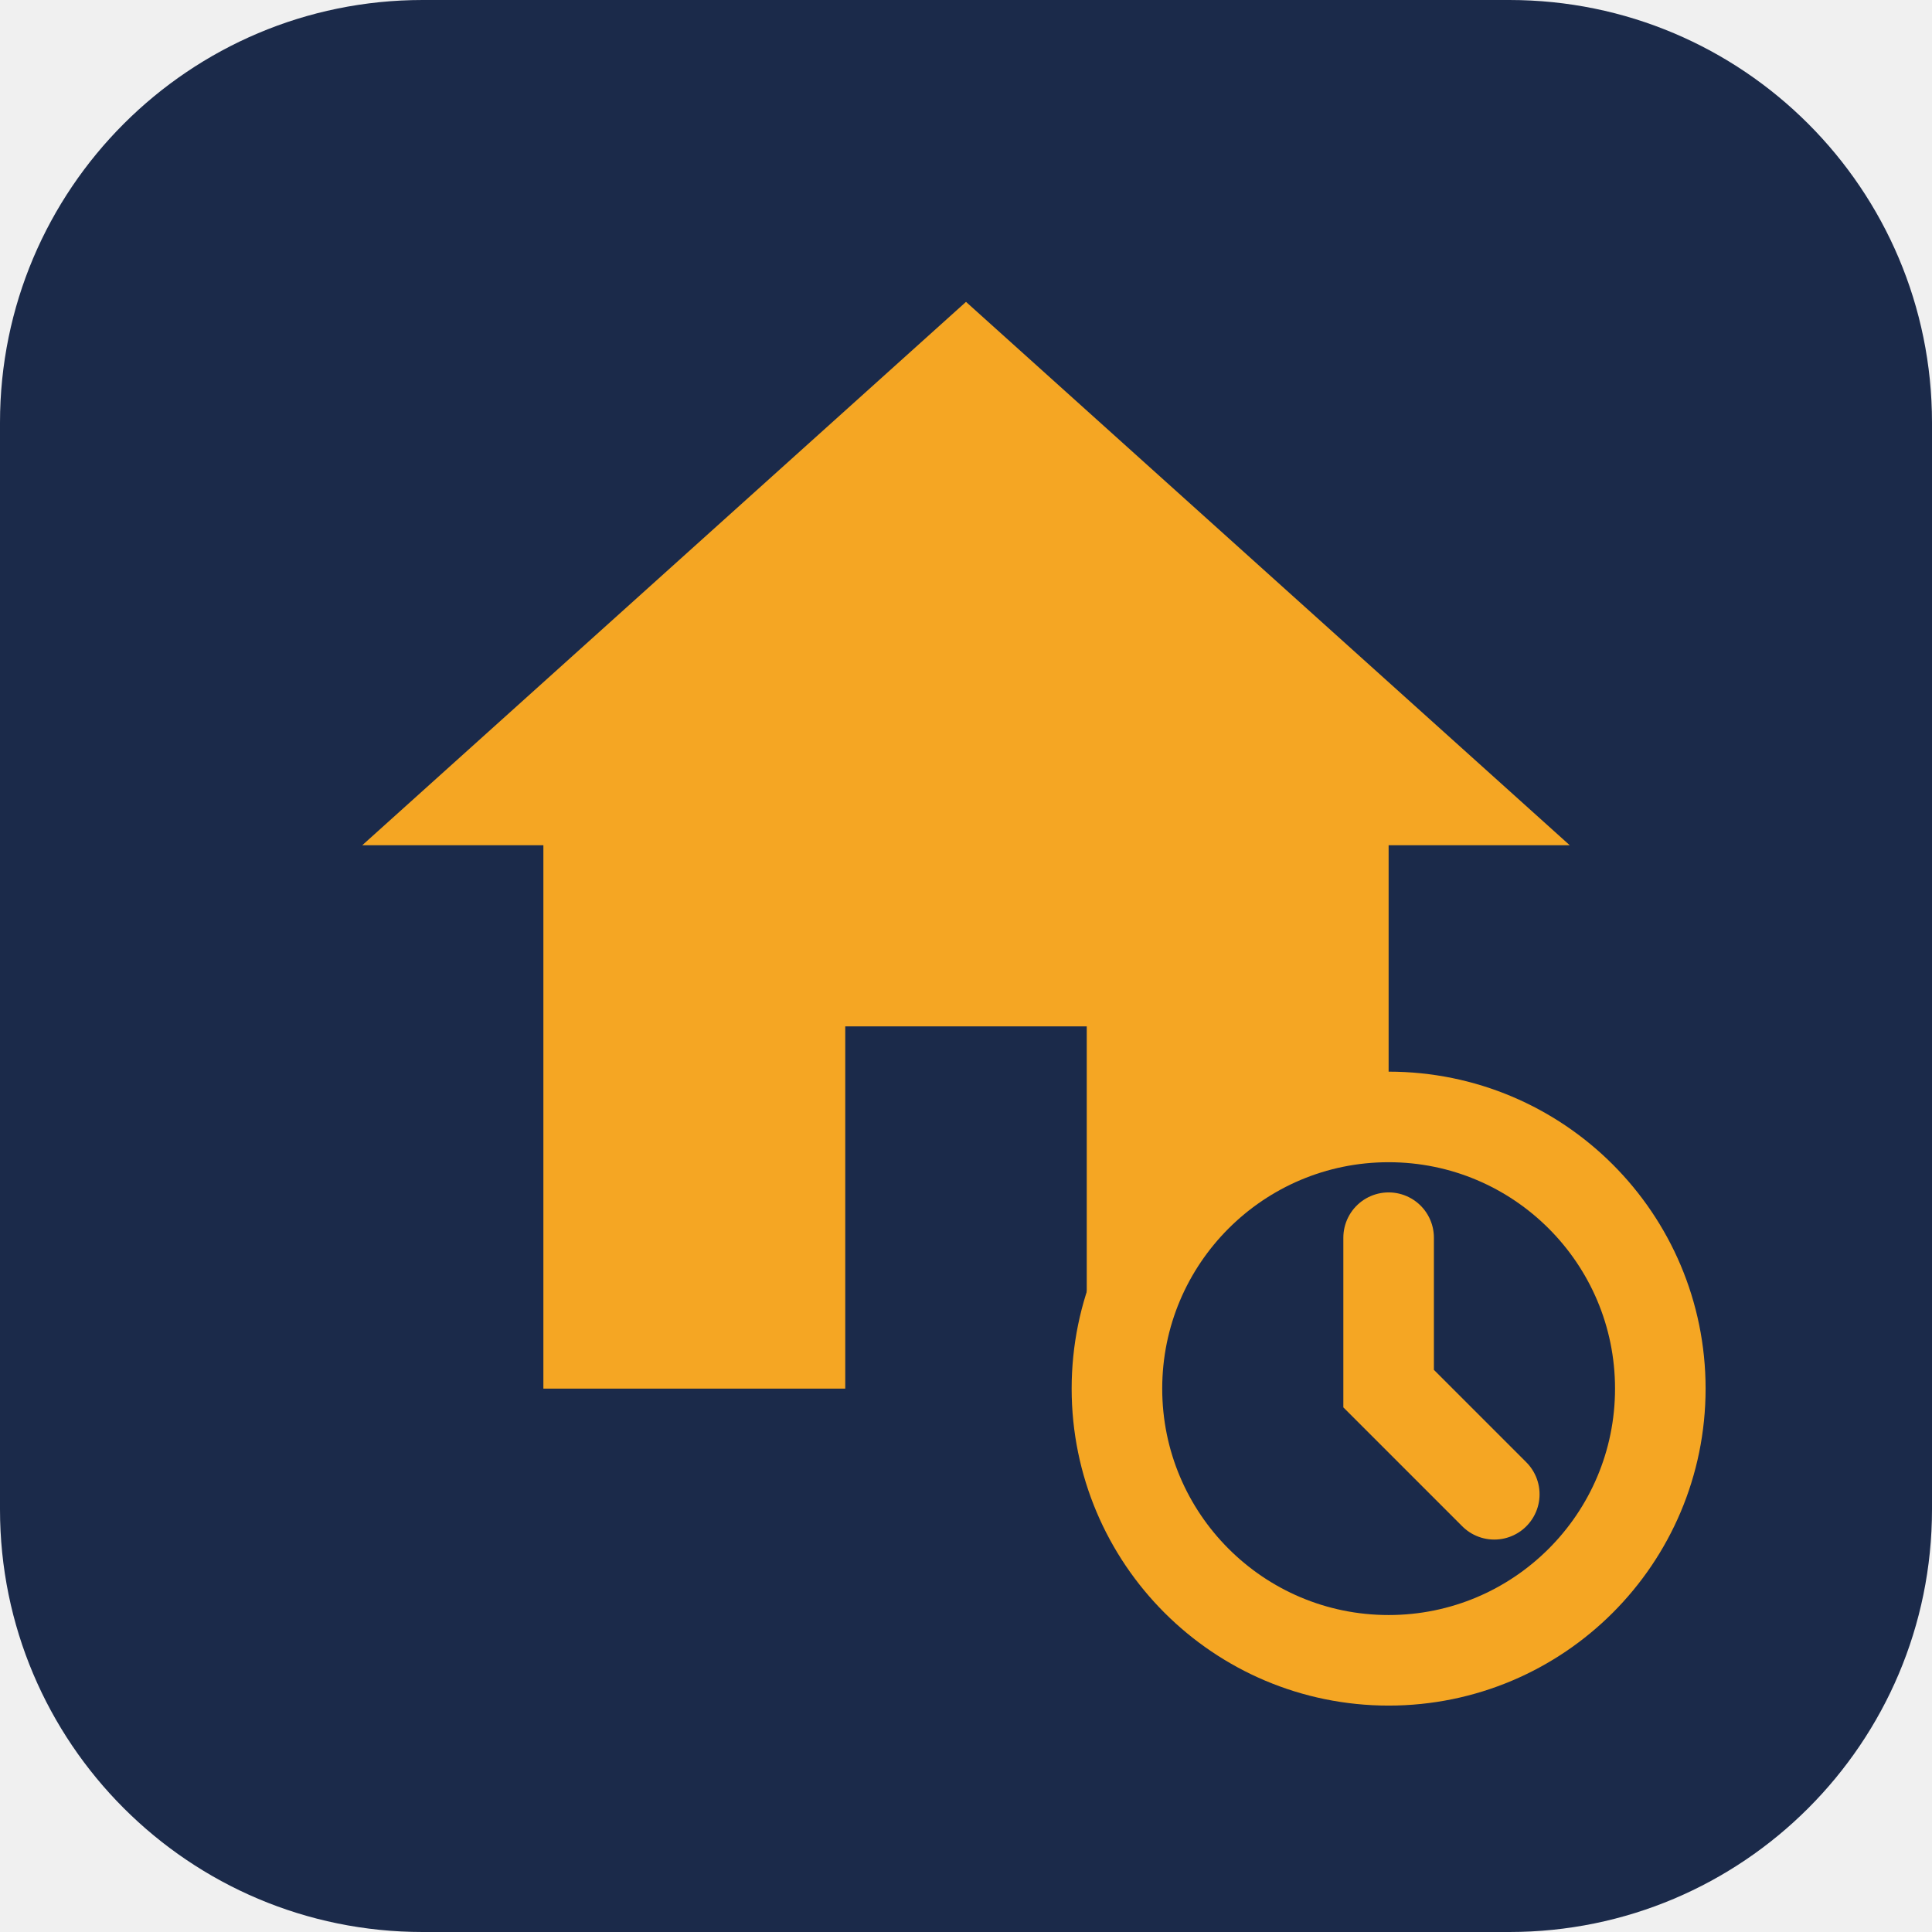
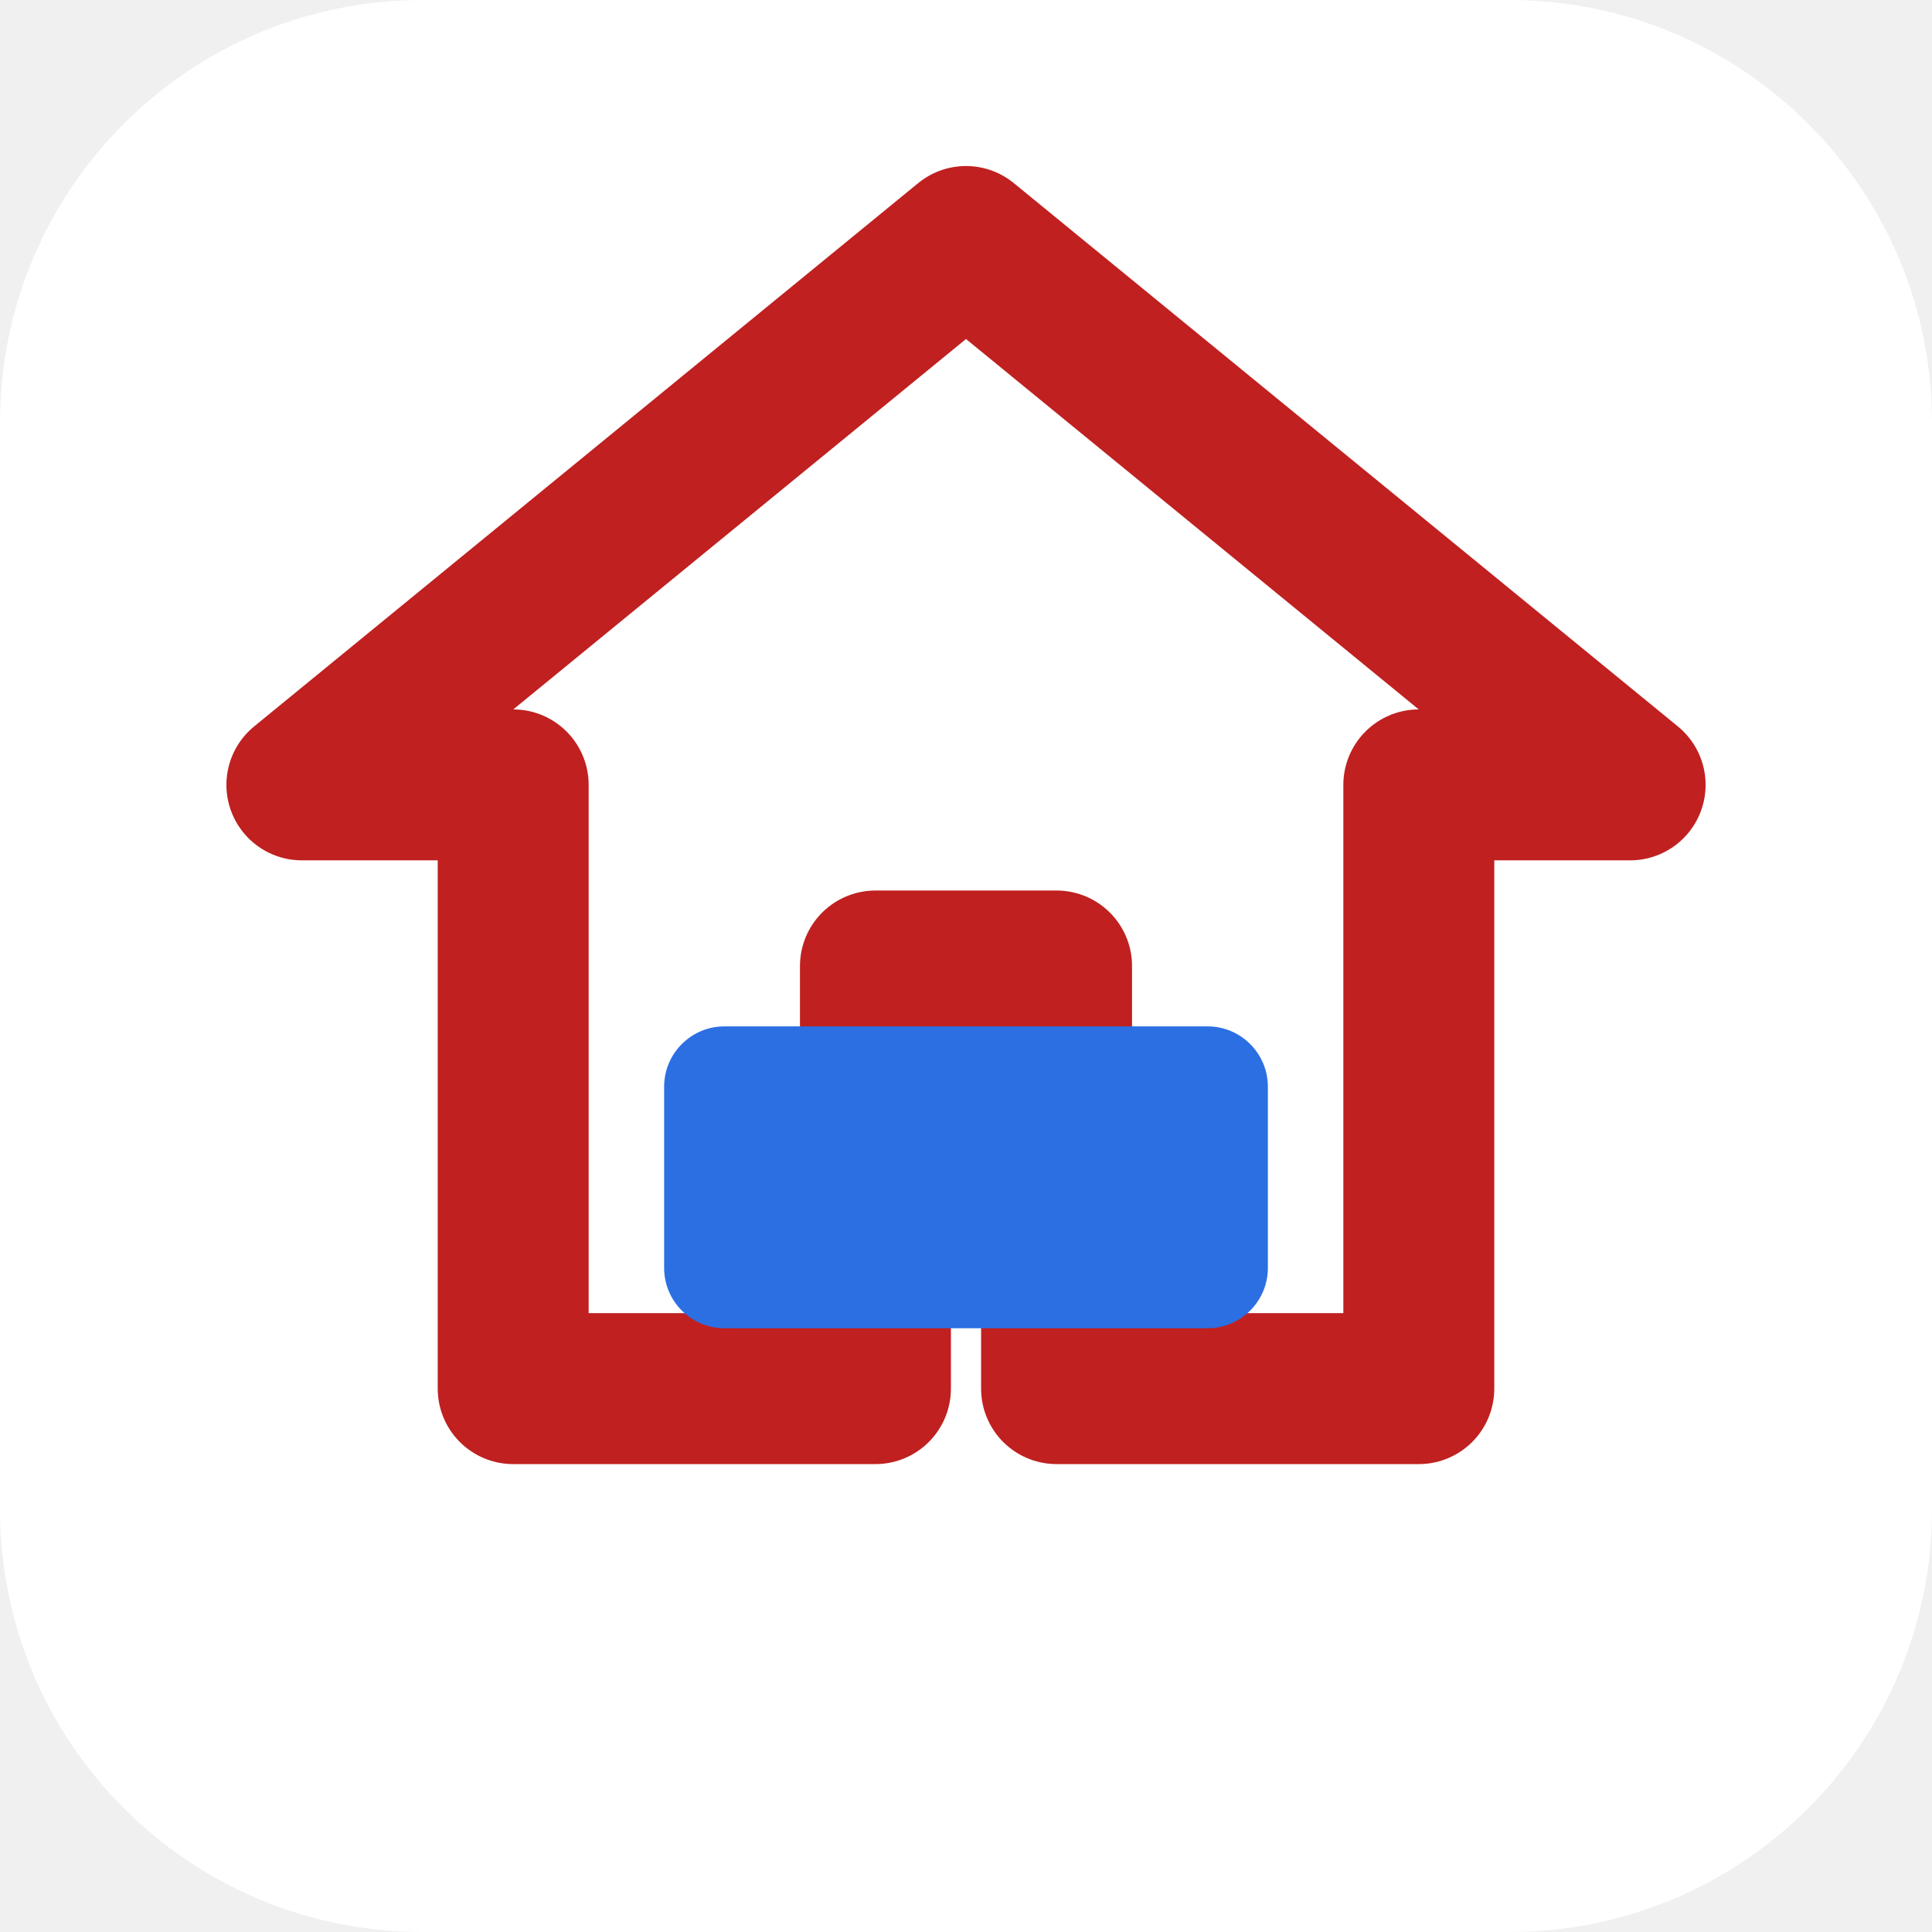
<svg xmlns="http://www.w3.org/2000/svg" viewBox="0 0 64 64">
-   <rect width="64" height="64" rx="14" fill="#1b2a4a" />
-   <path d="M32 10 12 28h6v18h10V34h8v12h10V28h6z" fill="#f5a623" />
-   <circle cx="46" cy="46" r="9" fill="#1b2a4a" stroke="#f5a623" stroke-width="3" />
-   <path d="M46 41v5l3.5 3.5" stroke="#f5a623" stroke-width="3" stroke-linecap="round" fill="none" />
+   <rect width="64" height="64" rx="14" fill="#ffffff" />
+   <path d="M32 8 10 26h7v20h12V32h6v14h12V26h7z" fill="none" stroke="#c02020" stroke-width="5" stroke-linejoin="round" />
+   <rect x="22" y="34" width="20" height="10" rx="2" fill="#2b6fe3" />
</svg>
